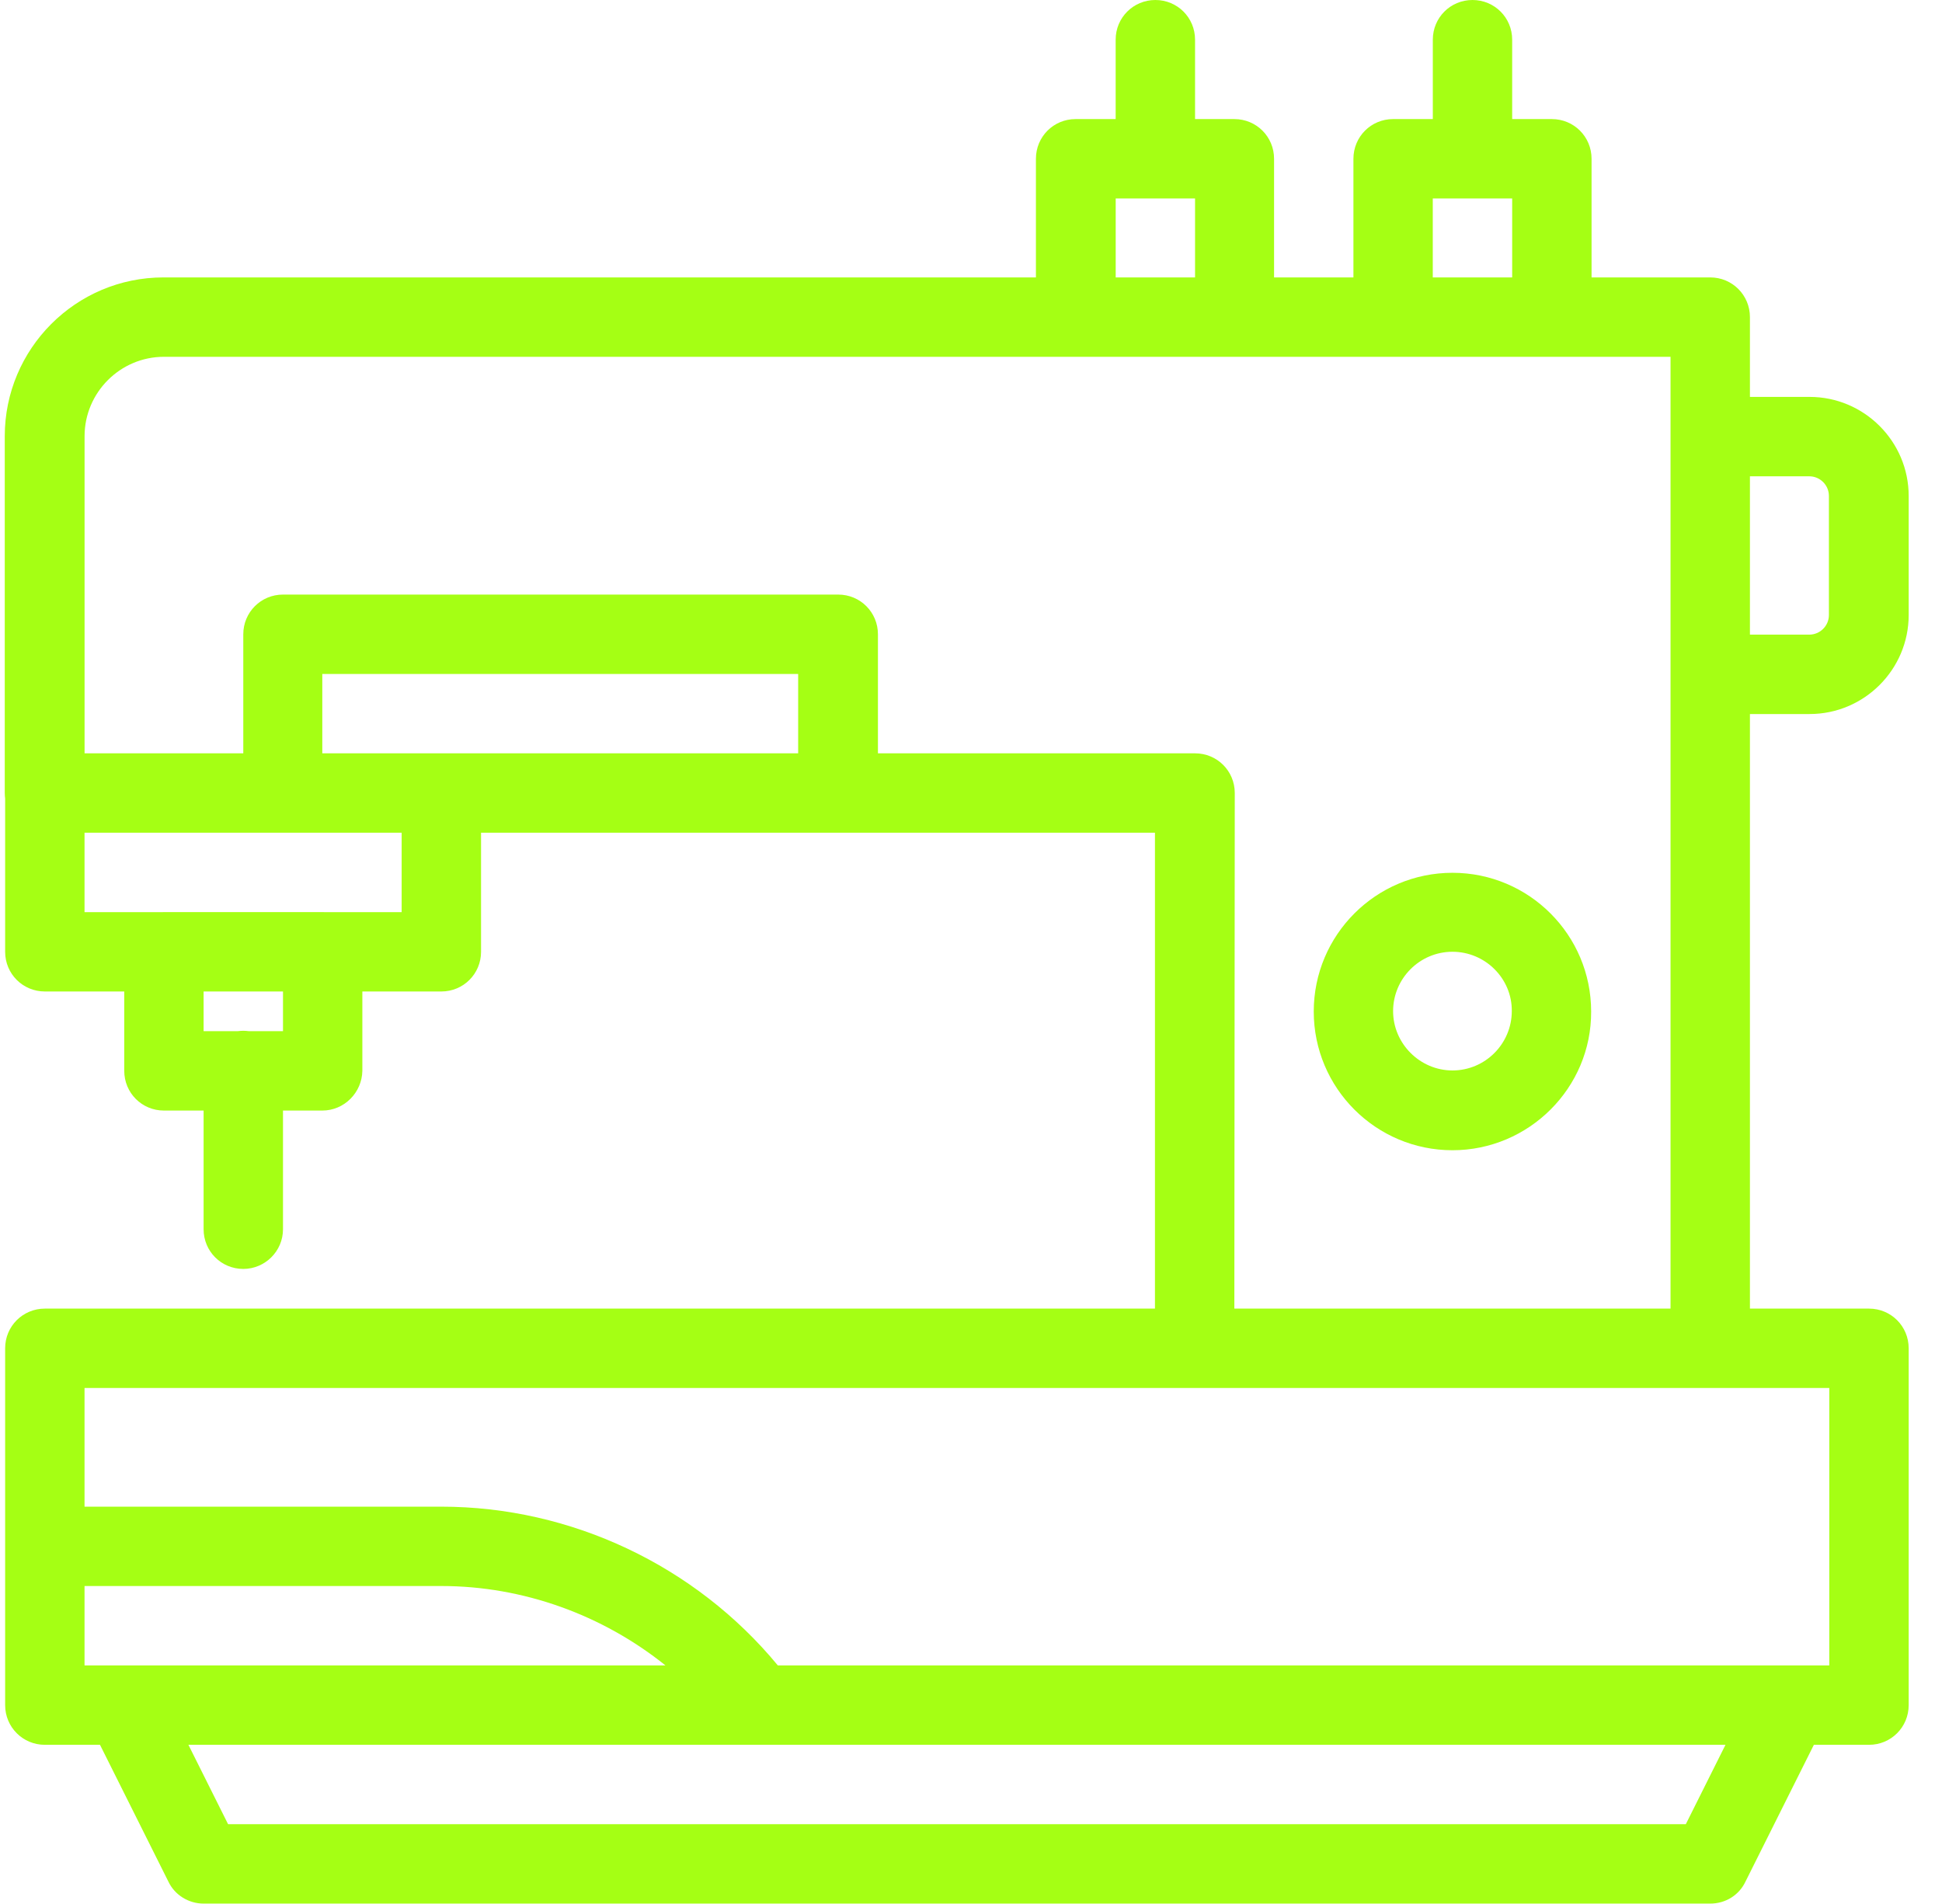
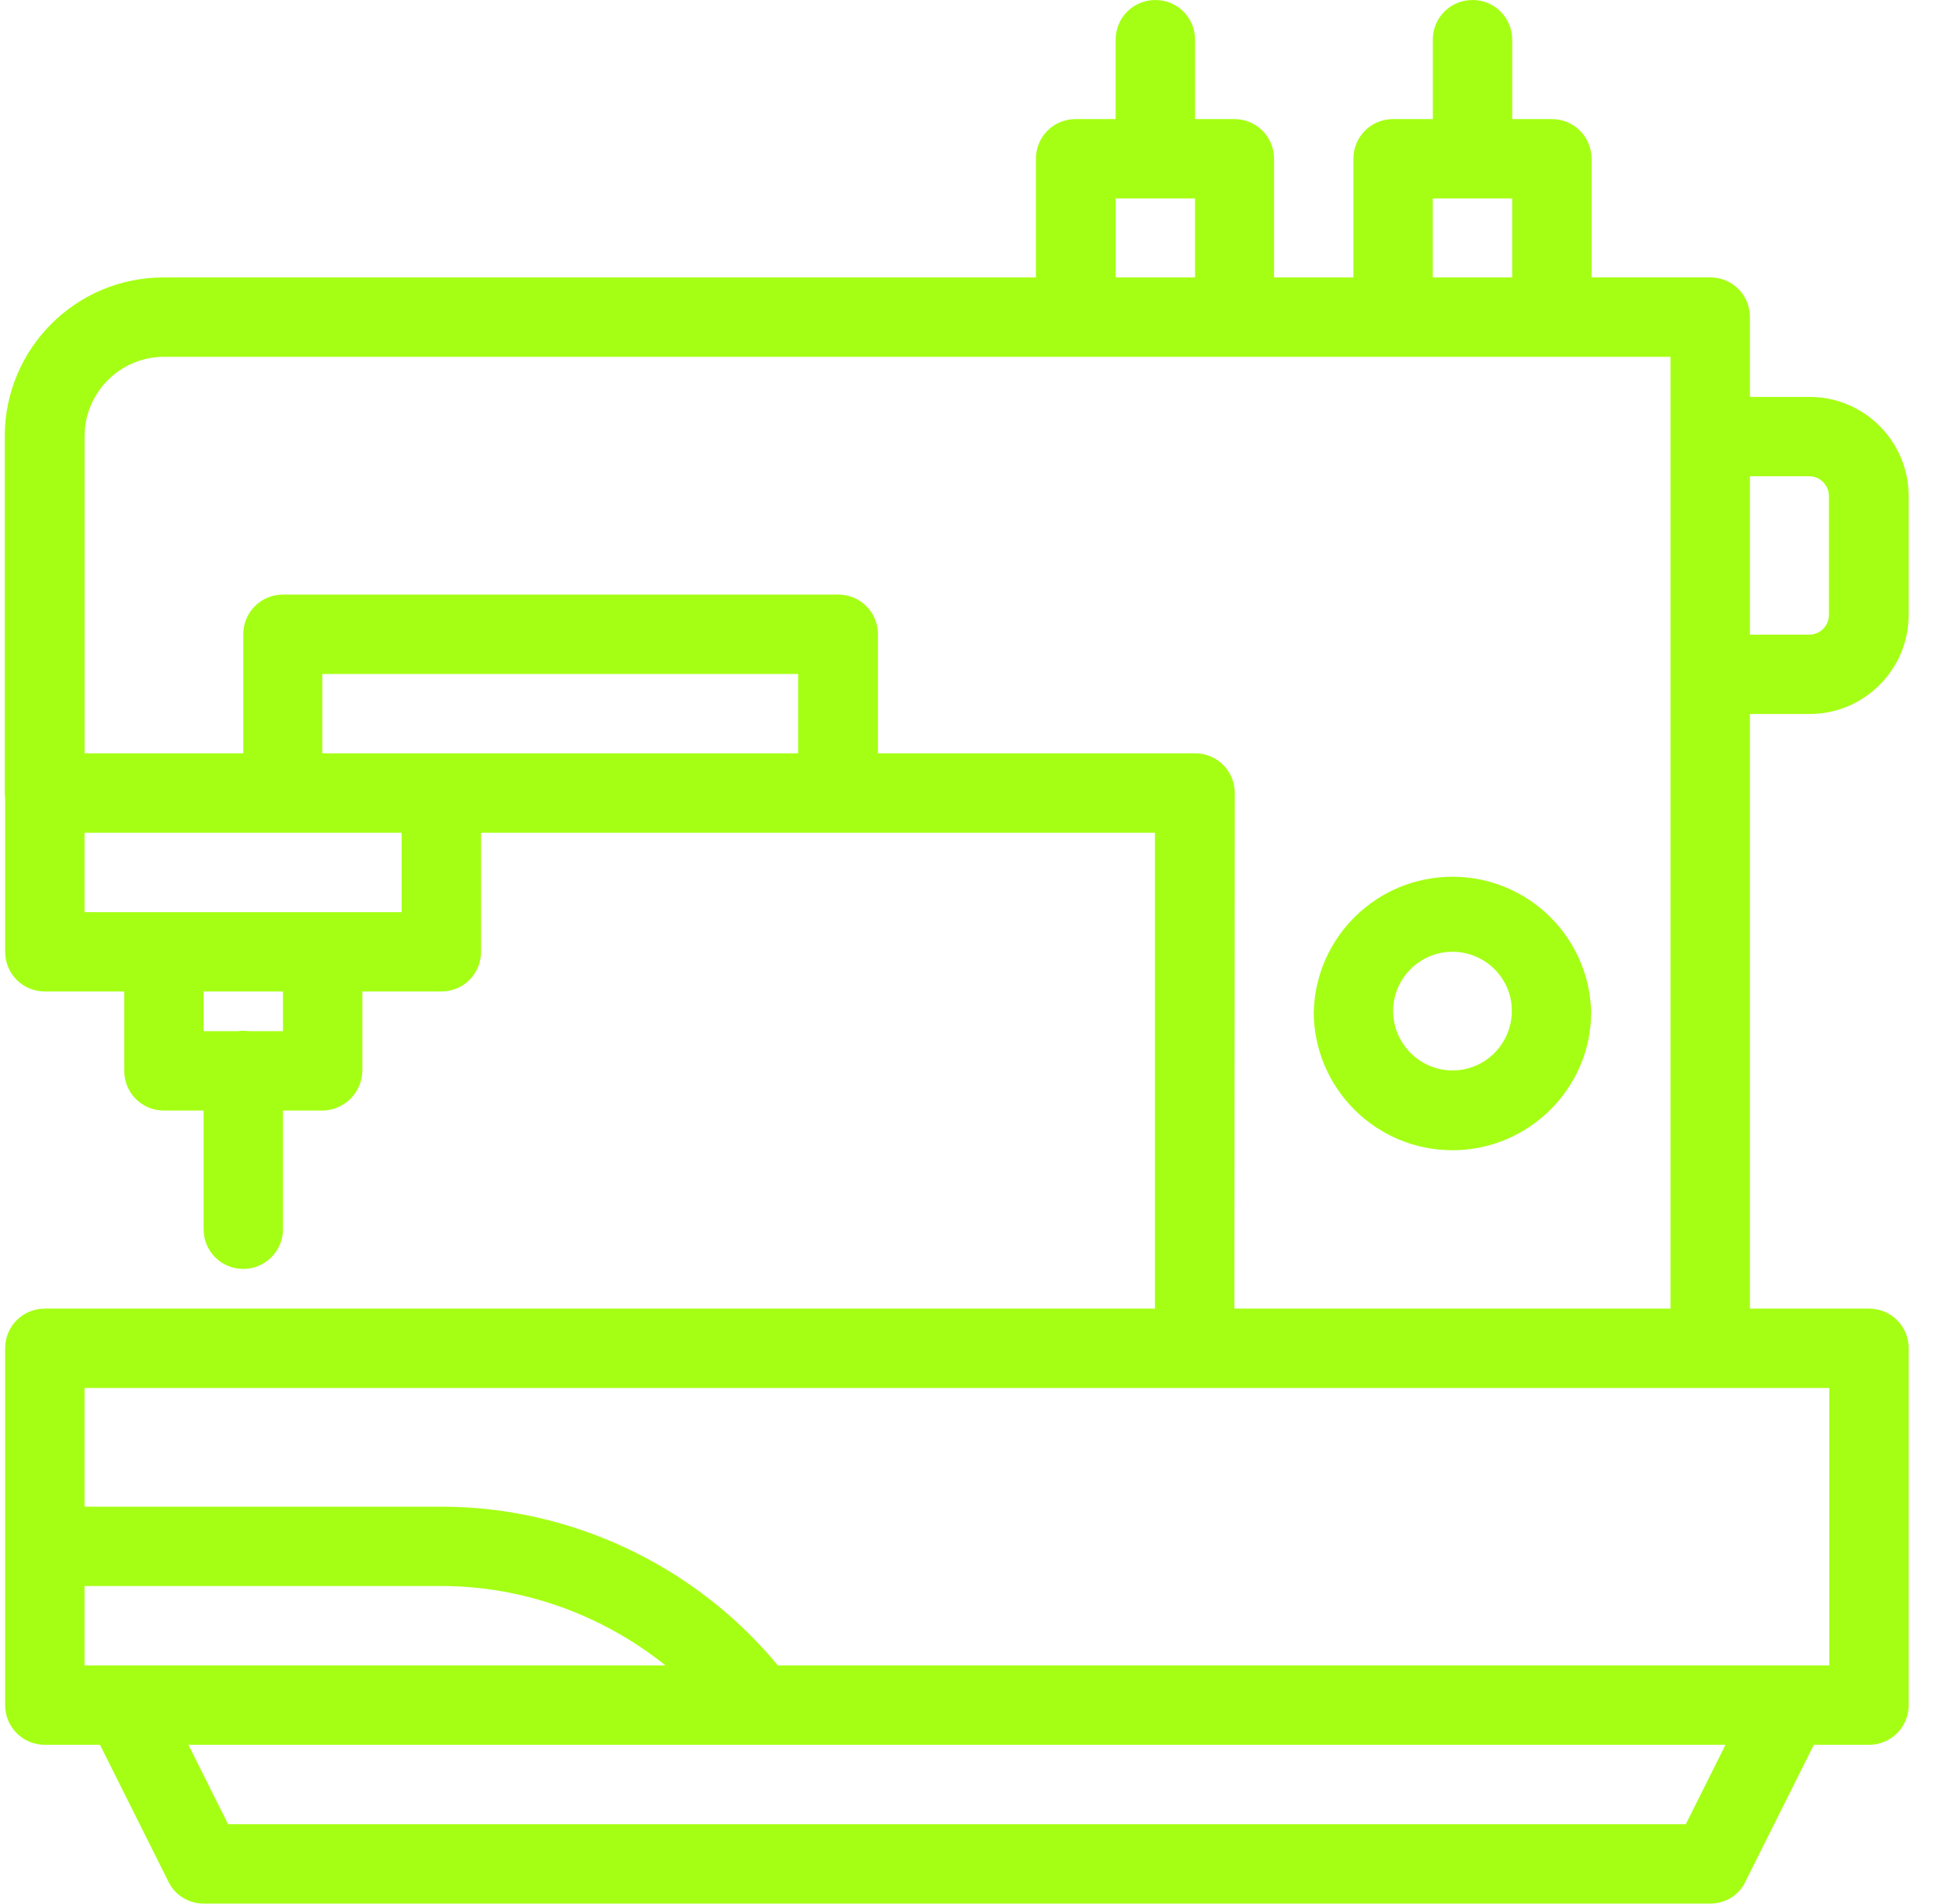
- <svg xmlns="http://www.w3.org/2000/svg" width="51" height="50" viewBox="0 0 51 50" fill="none">
-   <path fill-rule="evenodd" clip-rule="evenodd" d="M32.416 3.127H31.384V1.042C31.384 0.463 30.921 0 30.342 0C29.763 0 29.299 0.463 29.299 1.042V3.127H28.247C27.668 3.127 27.205 3.59 27.205 4.17V7.285H4.294C1.989 7.285 0.125 9.159 0.125 11.455V20.825C0.125 20.876 0.129 20.925 0.135 20.974V24.995C0.135 25.574 0.599 26.037 1.178 26.037H3.263V28.121C3.263 28.7 3.726 29.164 4.305 29.164H5.347V32.281C5.347 32.86 5.81 33.323 6.389 33.323C6.958 33.323 7.432 32.86 7.432 32.281V29.164H8.464C9.043 29.164 9.506 28.69 9.516 28.121V26.037H11.59C12.169 26.037 12.633 25.574 12.633 24.995V21.868H22.003C22.016 21.868 22.03 21.868 22.044 21.867H30.331V34.365H1.178C0.599 34.365 0.135 34.828 0.135 35.407V40.608V44.777C0.135 45.356 0.599 45.82 1.178 45.82H2.626L4.421 49.41C4.59 49.769 4.958 49.99 5.348 49.99H44.913C45.313 49.99 45.672 49.769 45.84 49.41L47.635 45.82H49.083C49.662 45.82 50.125 45.356 50.125 44.777V35.407C50.125 34.828 49.662 34.365 49.083 34.365H45.956V18.751H47.524V18.751C48.956 18.751 50.125 17.583 50.125 16.151V13.024C50.125 11.592 48.956 10.423 47.524 10.423H45.956V8.328C45.956 7.749 45.492 7.285 44.913 7.285H41.797V4.17C41.797 3.59 41.333 3.127 40.754 3.127H39.712V1.042C39.712 0.463 39.249 0 38.67 0C38.091 0 37.628 0.463 37.628 1.042V3.127H36.585C36.006 3.127 35.543 3.59 35.543 4.17V7.285H33.459V4.17C33.459 3.59 32.995 3.127 32.416 3.127ZM23.056 19.783H31.385C31.964 19.783 32.427 20.246 32.427 20.825L32.416 34.365H43.871V9.37H40.789L40.772 9.37L40.754 9.371H36.585C36.573 9.371 36.561 9.37 36.55 9.37H32.452C32.44 9.37 32.428 9.371 32.416 9.371H28.247L28.224 9.37L28.212 9.37H4.305C3.158 9.37 2.221 10.307 2.221 11.455V19.783H6.389V16.657C6.389 16.078 6.853 15.614 7.432 15.614H22.013C22.592 15.614 23.056 16.078 23.056 16.657V19.783ZM20.961 19.783H8.464V17.699H20.961V19.783ZM7.411 21.868H2.22V23.953H4.276C4.286 23.952 4.295 23.952 4.305 23.952H8.474C8.484 23.952 8.493 23.952 8.503 23.953H10.548V21.868H7.432C7.425 21.868 7.418 21.868 7.411 21.868ZM20.427 43.735H48.04V36.449H44.913L44.914 36.45H31.374C31.364 36.45 31.354 36.45 31.345 36.449H2.22V39.566H11.59C15.005 39.566 18.268 41.119 20.427 43.735ZM2.22 43.735V41.65H11.59C13.738 41.65 15.823 42.408 17.476 43.735H2.22ZM6.389 27.069C6.438 27.069 6.487 27.073 6.534 27.079H7.432V26.037H5.347V27.079H6.244C6.292 27.073 6.34 27.069 6.389 27.069ZM47.514 16.666H45.956V12.508H47.514C47.798 12.508 48.03 12.739 48.03 13.024V16.151C48.03 16.435 47.798 16.666 47.514 16.666ZM39.712 7.285V5.212H37.627V7.285H39.712ZM31.384 7.285H29.3V5.212H31.384V7.285ZM5.99 47.905H44.272L45.314 45.82H4.948L5.99 47.905ZM34.501 26.563C34.501 28.574 36.133 30.206 38.144 30.206C40.155 30.206 41.797 28.564 41.786 26.563C41.786 24.552 40.155 22.92 38.144 22.92C36.133 22.92 34.501 24.552 34.501 26.563ZM36.585 26.553C36.585 25.7 37.28 24.994 38.144 24.994C39.007 24.994 39.712 25.7 39.702 26.553C39.702 27.406 39.007 28.111 38.144 28.111C37.291 28.111 36.585 27.406 36.585 26.553Z" fill="#A5FF14" />
+ <svg xmlns="http://www.w3.org/2000/svg" width="51" height="50" fill="none">
+   <path fill-rule="evenodd" clip-rule="evenodd" d="M32.416 3.127h-1.032V1.042C31.384.463 30.921 0 30.342 0c-.58 0-1.043.463-1.043 1.042v2.085h-1.052c-.58 0-1.042.463-1.042 1.043v3.115H4.295a4.172 4.172 0 00-4.17 4.17v9.37c0 .05.004.1.01.149v4.02c0 .58.464 1.043 1.043 1.043h2.085v2.084c0 .58.463 1.043 1.042 1.043h1.042v3.117c0 .579.463 1.042 1.042 1.042.569 0 1.043-.463 1.043-1.042v-3.117h1.032a1.06 1.06 0 001.052-1.043v-2.084h2.074c.58 0 1.043-.463 1.043-1.042v-3.127H30.33v12.497H1.178c-.58 0-1.043.463-1.043 1.042v9.371c0 .578.464 1.042 1.043 1.042h1.448l1.795 3.59c.169.359.537.58.927.58h39.566c.4 0 .758-.221.926-.58l1.795-3.59h1.448c.579 0 1.042-.464 1.042-1.043v-9.37c0-.58-.463-1.042-1.042-1.042h-3.127V18.75h1.568c1.432 0 2.6-1.168 2.6-2.6v-3.127c0-1.432-1.168-2.6-2.6-2.6h-1.568V8.327c0-.58-.464-1.043-1.043-1.043h-3.116V4.17c0-.58-.464-1.043-1.043-1.043h-1.041V1.042C39.712.463 39.248 0 38.67 0s-1.042.463-1.042 1.042v2.085h-1.043c-.58 0-1.042.463-1.042 1.043v3.115h-2.084V4.17c0-.58-.464-1.043-1.043-1.043zm-9.36 16.656h8.329c.579 0 1.042.463 1.042 1.042l-.01 13.54H43.87V9.37H4.305a2.09 2.09 0 00-2.084 2.085v8.328h4.168v-3.127c0-.578.464-1.042 1.043-1.042h14.581c.58 0 1.043.463 1.043 1.043v3.126zm-2.095 0H8.464v-2.084H20.96v2.084zm-13.55 2.085H2.22v2.085h8.328v-2.085H7.412zm13.016 21.867H48.04v-7.286H2.22v3.117h9.37c3.415 0 6.678 1.553 8.837 4.169zm-18.207 0V41.65h9.37c2.148 0 4.233.758 5.886 2.085H2.22zm4.17-16.666c.048 0 .097.004.144.01h.898v-1.042H5.347v1.042h.897a1.08 1.08 0 01.145-.01zm41.124-10.402h-1.558v-4.16h1.558c.284 0 .516.232.516.517v3.127a.517.517 0 01-.516.515zm-7.802-9.382V5.212h-2.085v2.073h2.085zm-8.328 0H29.3V5.212h2.084v2.073zM5.99 47.905h38.282l1.042-2.085H4.948l1.042 2.085zM34.5 26.563a3.644 3.644 0 003.644 3.643c2.01 0 3.653-1.642 3.642-3.643a3.644 3.644 0 00-7.285 0zm2.085-.01c0-.853.695-1.559 1.559-1.559.863 0 1.568.706 1.558 1.559 0 .853-.695 1.558-1.558 1.558a1.568 1.568 0 01-1.559-1.558z" fill="#A5FF14" />
</svg>
